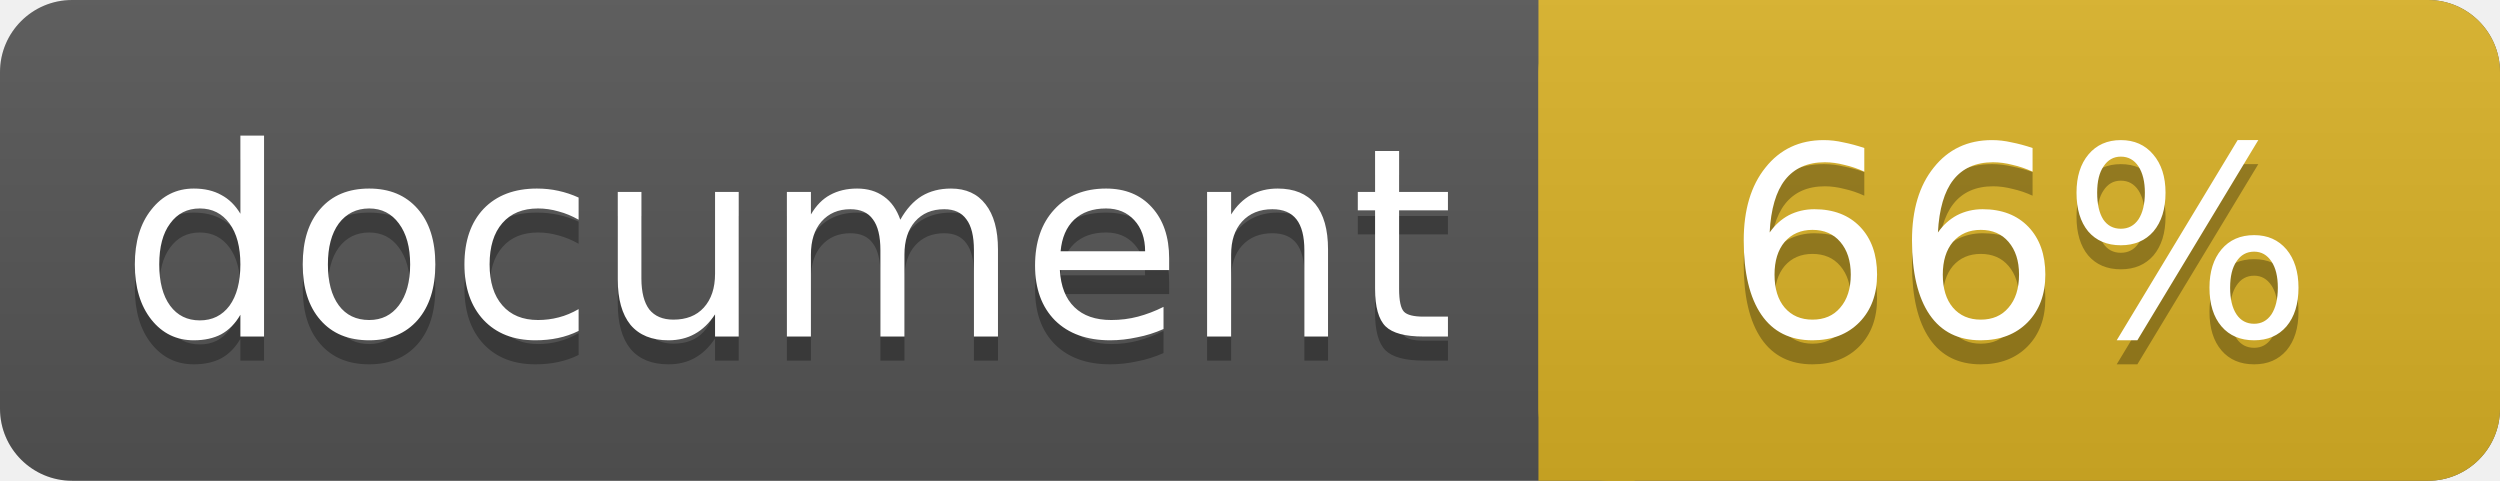
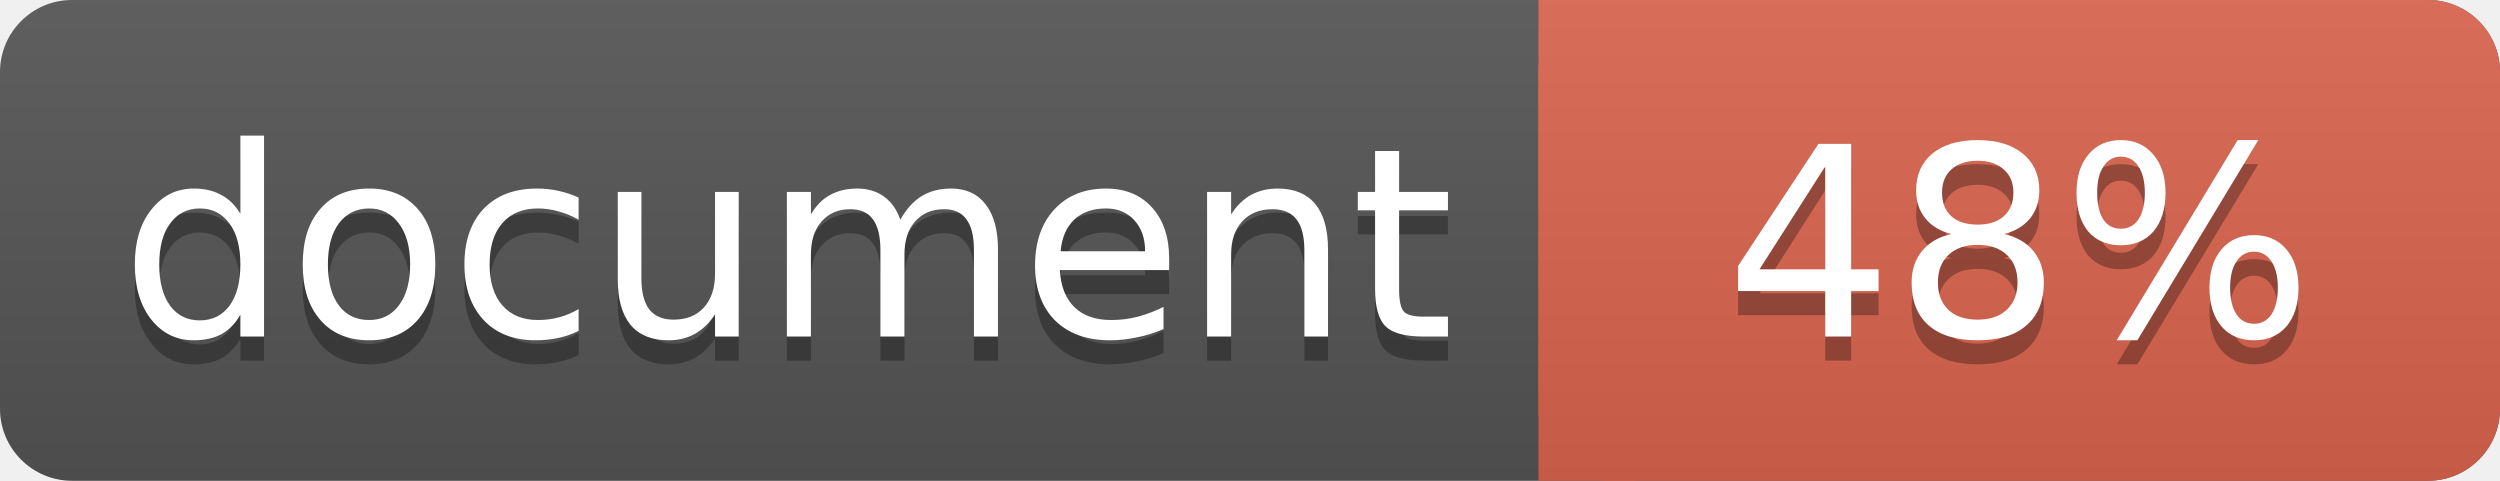
<svg xmlns="http://www.w3.org/2000/svg" width="104" height="20">
  <linearGradient id="a" x2="0" y2="100%">
    <stop offset="0" stop-color="#bbb" stop-opacity=".1" />
    <stop offset="1" stop-opacity=".1" />
  </linearGradient>
  <rect rx="3" width="104" height="20" fill="#555" />
-   <rect rx="3" x="64" width="40" height="20" fill="#dab226" />
-   <path fill="#dab226" d="M64 0h4v20h-4z" />
+   <rect rx="3" x="64" width="40" height="20" fill="#db654f" />
+   <path fill="#db654f" d="M64 0h4v20h-4z" />
  <rect rx="3" width="104" height="20" fill="url(#a)" />
  <g fill="#fff" font-family="DejaVu Sans,Verdana,Geneva,sans-serif" font-size="11">
    <g text-anchor="left">
      <text x="5" y="15" fill="#010101" fill-opacity=".3">document</text>
      <text x="5" y="14">document</text>
    </g>
    <g text-anchor="middle">
-       <text x="84" y="15" fill="#010101" fill-opacity=".3">66%</text>
-       <text x="84" y="14">66%</text>
+       <text x="84" y="15" fill="#010101" fill-opacity=".3">48%</text>
+       <text x="84" y="14">48%</text>
    </g>
  </g>
</svg>
